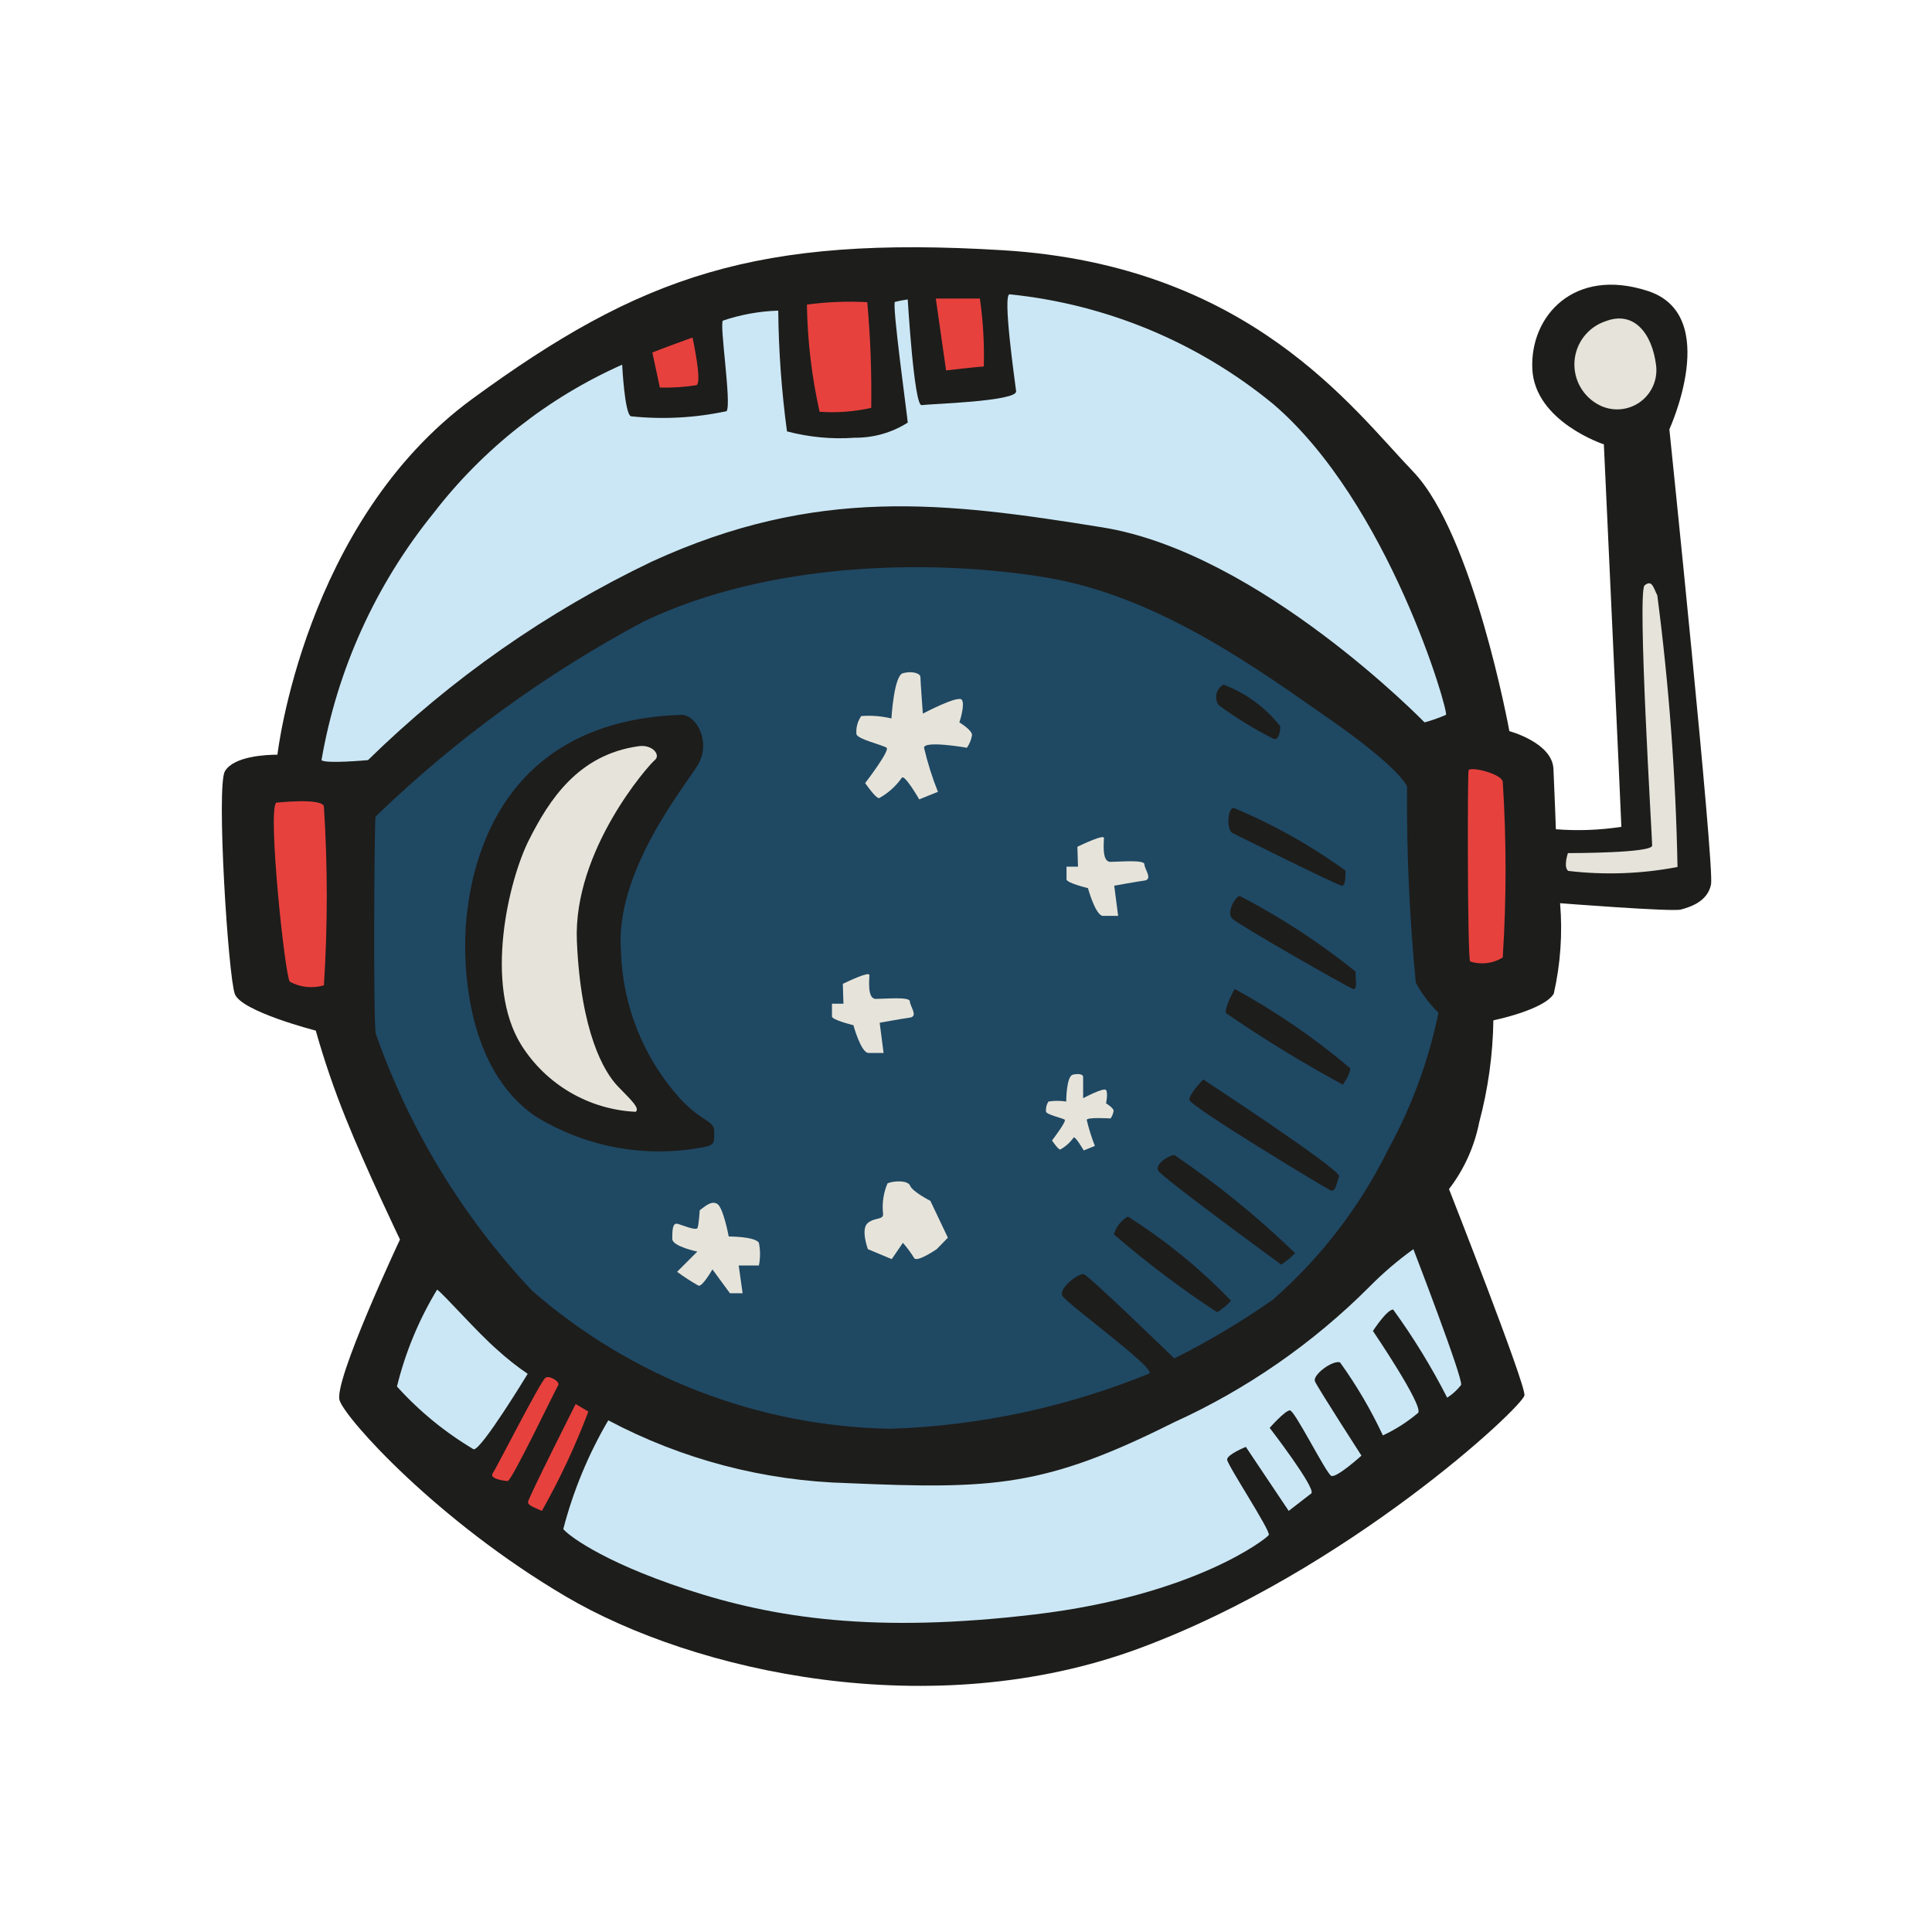
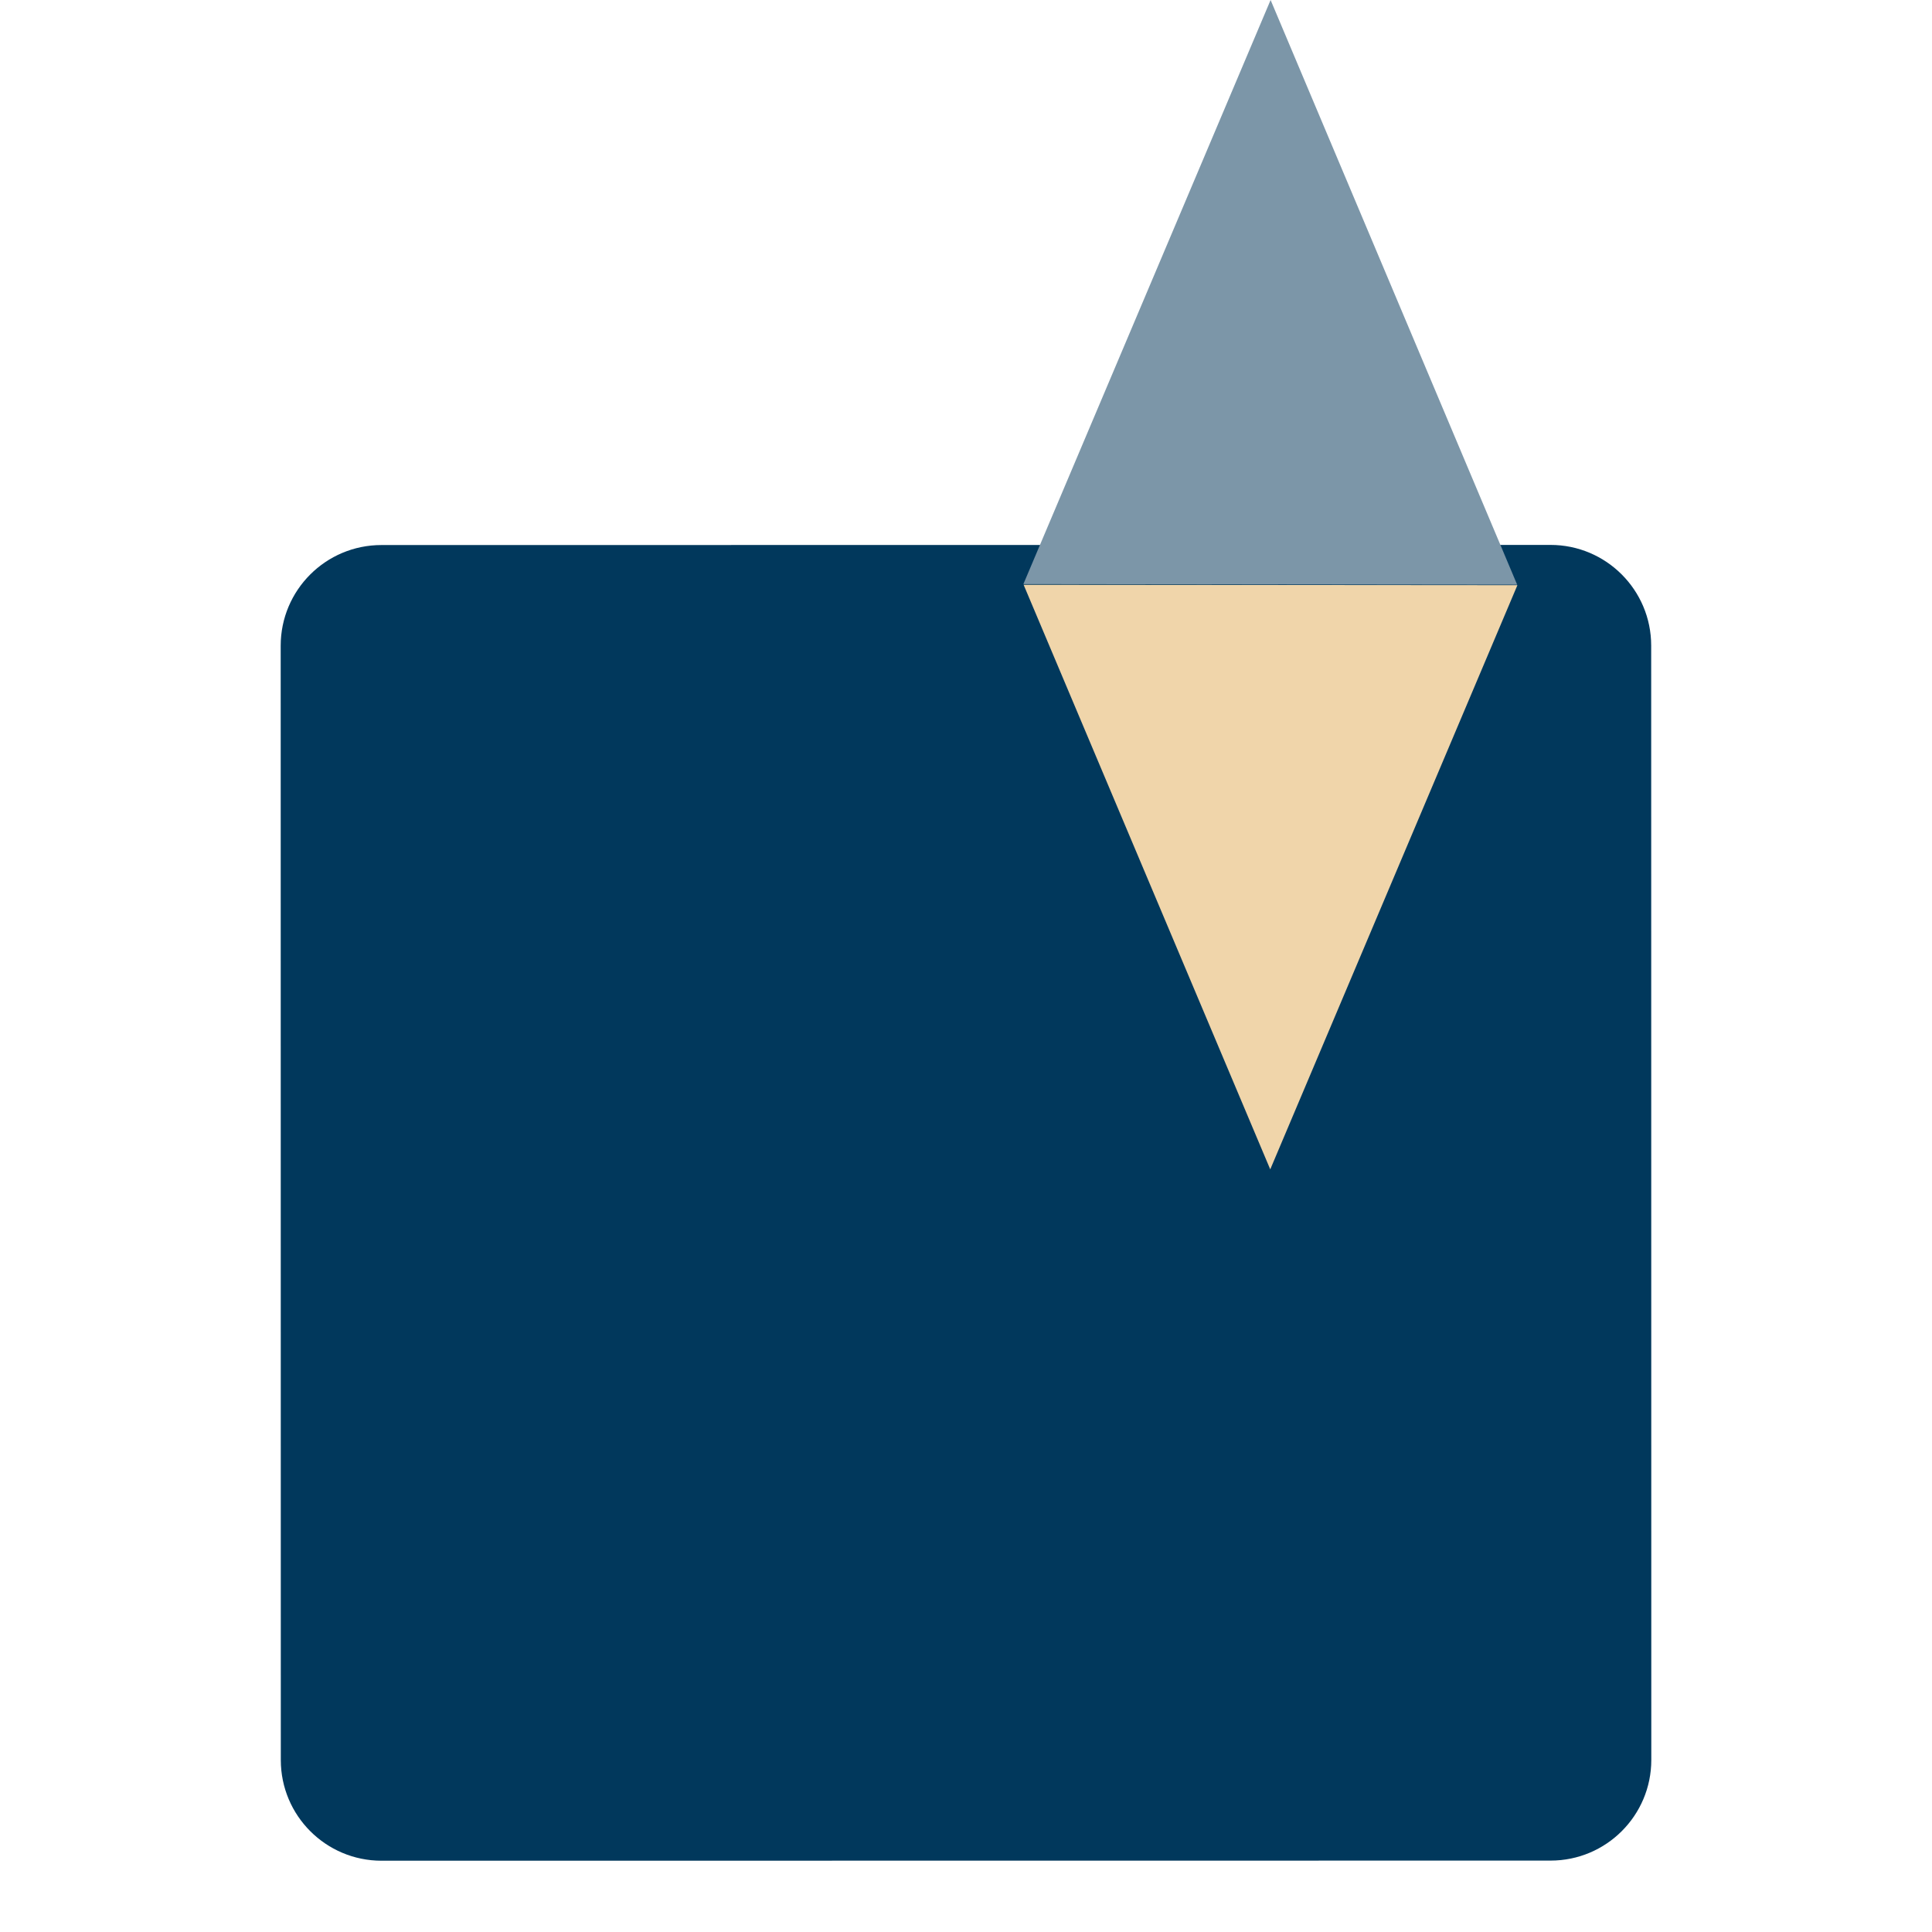
- <svg xmlns="http://www.w3.org/2000/svg" id="Layer_1" data-name="Layer 1" width="256" height="256" viewBox="0 0 64 64">
+ <svg xmlns="http://www.w3.org/2000/svg" width="128mm" height="128mm" viewBox="0 0 128 128">
  <defs>
-     <style>.cls-1{fill:#1d1d1b;}.cls-2{fill:#e7413e;}.cls-3{fill:#e6e4da;}.cls-4{fill:#cbe7f5;}.cls-5{fill:#1f4863;}</style>
+     <linearGradient id="b">
+       <stop offset="0" stop-color="#dcc80a" />
+       <stop offset="1" stop-color="#f0b634" stop-opacity=".8" />
+     </linearGradient>
+     <linearGradient id="a">
+       <stop offset="0" stop-color="#f03d33" />
+       <stop offset="1" stop-color="#f03d33" />
+     </linearGradient>
  </defs>
-   <g id="astronaut-helmet">
-     <path class="cls-1" d="M9.19,25s.88-7.71,6.46-11.79,9.42-5.42,17.58-4.92,11.58,5.25,13.58,7.33S50,24.22,50,24.22s1.42.38,1.46,1.25.08,2,.08,2a9.44,9.44,0,0,0,2.17-.08c0-.17-.58-12.67-.58-12.67s-2.29-.75-2.37-2.5,1.38-3.38,3.83-2.58.71,4.58.71,4.58,1.5,14.5,1.38,15.08-.71.75-1,.83-4-.21-4-.21a9.81,9.81,0,0,1-.21,3c-.33.54-2,.88-2,.88A13.9,13.9,0,0,1,49,37.18a5.32,5.32,0,0,1-1,2.21s2.54,6.46,2.5,6.83-5.87,5.83-12.75,8.38-14.75.79-19-1.71-7.29-5.87-7.5-6.5,2-5.33,2-5.33-1.12-2.33-1.79-4a28.51,28.51,0,0,1-1-2.92S8,33.51,7.78,32.93s-.62-6.88-.33-7.38S8.82,25,9.19,25Z" />
-     <path class="cls-2" d="M9.15,26.59s1.54-.17,1.58.13a46.49,46.49,0,0,1,0,5.92,1.48,1.48,0,0,1-1.13-.12C9.44,32.34,8.86,26.84,9.15,26.59Z" />
-     <path class="cls-2" d="M48.65,25.51c.12-.12,1.08.13,1.13.38a45.42,45.42,0,0,1,0,5.83,1.3,1.3,0,0,1-1.08.13C48.61,31.72,48.61,25.55,48.65,25.51Z" />
-     <path class="cls-3" d="M53.19,10.64c.95-.36,1.54.42,1.67,1.46A1.3,1.3,0,0,1,53,13.43,1.51,1.51,0,0,1,53.19,10.64Z" />
-     <path class="cls-3" d="M51.94,28.26c.13,0,2.79,0,2.79-.25s-.5-8.42-.25-8.62.29.08.42.33a81.73,81.73,0,0,1,.67,9,11.81,11.81,0,0,1-3.62.13C51.78,28.72,51.94,28.26,51.94,28.26Z" />
-     <path class="cls-4" d="M12.19,25.18s-1.42.13-1.54,0A17.8,17.8,0,0,1,14.36,17a16.22,16.22,0,0,1,6.25-4.92s.08,1.63.29,1.71a10.07,10.07,0,0,0,3.17-.17c.17-.25-.25-2.92-.12-3a6.35,6.35,0,0,1,1.83-.33,32.37,32.37,0,0,0,.29,4,6.86,6.86,0,0,0,2.25.21A3.22,3.22,0,0,0,30.07,14c0-.12-.54-4-.42-4a3.49,3.49,0,0,1,.42-.08s.21,3.54.46,3.5,3.17-.12,3.13-.46-.46-3.25-.21-3.21a16.38,16.38,0,0,1,8.71,3.62C46,16.64,48,23.59,47.9,23.68a5,5,0,0,1-.71.25s-5.46-5.62-10.67-6.46-9.46-1.37-14.92,1.13A35,35,0,0,0,12.19,25.18Z" />
-     <path class="cls-2" d="M21.61,11.68c.17-.08,1.33-.5,1.33-.5s.33,1.5.13,1.58a7,7,0,0,1-1.21.08Z" />
-     <path class="cls-2" d="M26.73,10.09a10.72,10.72,0,0,1,2-.08,33.54,33.54,0,0,1,.13,3.5,5.81,5.81,0,0,1-1.71.13A17.46,17.46,0,0,1,26.73,10.09Z" />
-     <path class="cls-2" d="M31,9.89c.17,0,1.46,0,1.46,0a13.34,13.34,0,0,1,.13,2.25c-.12,0-1.25.13-1.25.13Z" />
-     <path class="cls-5" d="M12.44,27.05a39.54,39.54,0,0,1,8.88-6.46c4.17-2,9.58-2.08,13.33-1.46s7.08,3.08,9.42,4.71,2.54,2.21,2.54,2.21a62.38,62.38,0,0,0,.29,6.5,4.29,4.29,0,0,0,.75,1A16.13,16.13,0,0,1,46,38.05a16.08,16.08,0,0,1-3.83,5A25.87,25.87,0,0,1,38.9,45s-2.83-2.75-3-2.79-.83.46-.71.71,3.13,2.42,2.88,2.58a24.82,24.82,0,0,1-8.58,1.83,18.55,18.55,0,0,1-11.87-4.58,24.08,24.08,0,0,1-5.17-8.5C12.36,34,12.4,27.14,12.44,27.05Z" />
-     <path class="cls-1" d="M22.57,23.68c.51,0,1,.92.54,1.67s-2.75,3.54-2.54,6.17a7.63,7.63,0,0,0,1.92,4.83c.75.83,1.17.75,1.17,1.13s0,.42-.25.5a7.79,7.79,0,0,1-5.67-1c-2.38-1.62-2.42-5.25-2.29-6.54S16.23,23.89,22.57,23.68Z" />
-     <path class="cls-3" d="M21.15,24.72c.46-.07.75.29.54.46s-2.71,3-2.58,6S20,35.51,20.48,36s.71.71.58.83a4.74,4.74,0,0,1-3.79-2.21c-1.25-2-.42-5.46.25-6.79S19.15,25,21.15,24.72Z" />
-     <path class="cls-1" d="M40.53,22.68a4.32,4.32,0,0,1,1.88,1.38c0,.25-.08.46-.21.42a12.82,12.82,0,0,1-1.83-1.12A.47.47,0,0,1,40.53,22.68Z" />
-     <path class="cls-1" d="M40.86,26.76a18.35,18.35,0,0,1,3.71,2.08c0,.25,0,.5-.12.5S41,27.68,40.82,27.59,40.65,26.8,40.86,26.76Z" />
-     <path class="cls-1" d="M41.07,29.68a23.29,23.29,0,0,1,3.83,2.5c0,.25.08.63-.08.58s-3.79-2.12-4-2.33S40.94,29.68,41.07,29.68Z" />
-     <path class="cls-1" d="M40.9,32.76a23,23,0,0,1,3.83,2.63c0,.21-.25.54-.25.54a44.18,44.18,0,0,1-3.87-2.37C40.57,33.34,40.9,32.76,40.9,32.76Z" />
-     <path class="cls-1" d="M39.86,35.76s4.58,3,4.5,3.21-.12.54-.29.46-4.67-2.79-4.67-3S39.86,35.76,39.86,35.76Z" />
-     <path class="cls-1" d="M38.9,38.26a29.79,29.79,0,0,1,4,3.25,2.2,2.2,0,0,1-.46.38s-4-2.92-4.08-3.12S38.65,38.3,38.9,38.26Z" />
-     <path class="cls-1" d="M37.36,40.3a18.21,18.21,0,0,1,3.42,2.79,2.2,2.2,0,0,1-.46.38,32,32,0,0,1-3.42-2.58A1,1,0,0,1,37.36,40.3Z" />
-     <path class="cls-3" d="M28.53,23.72a3.23,3.23,0,0,1,1,.08s.08-1.42.38-1.5.58,0,.58.13.08,1.21.08,1.21,1.17-.62,1.29-.46-.08.75-.08.75.42.25.42.42a1,1,0,0,1-.17.42s-1.42-.25-1.42,0a10.26,10.26,0,0,0,.46,1.46l-.62.25s-.5-.87-.58-.71a2.23,2.23,0,0,1-.75.67c-.12,0-.46-.5-.46-.5s.83-1.08.71-1.17-1-.29-1-.46A.9.9,0,0,1,28.53,23.72Z" />
-     <path class="cls-3" d="M34.73,36.49a1.91,1.91,0,0,1,.59,0s0-.84.22-.89.34,0,.34.07,0,.71,0,.71.69-.37.76-.27,0,.44,0,.44.25.15.25.25a.61.61,0,0,1-.1.25S36,37,36,37.1a6.07,6.07,0,0,0,.27.86l-.37.15s-.3-.52-.34-.42a1.32,1.32,0,0,1-.44.39c-.07,0-.27-.3-.27-.3s.49-.64.42-.69-.62-.17-.62-.27A.53.53,0,0,1,34.73,36.49Z" />
-     <path class="cls-3" d="M23.18,40.09c.17-.12.38-.33.58-.21s.38,1.08.38,1.08.88,0,1,.21a1.92,1.92,0,0,1,0,.75l-.67,0,.13.92-.42,0-.58-.79s-.33.58-.46.54a7.12,7.12,0,0,1-.71-.46l.67-.67s-.83-.17-.83-.42,0-.54.17-.5.63.25.67.13S23.18,40.09,23.18,40.09Z" />
-     <path class="cls-3" d="M27.92,32.59c.17-.08.88-.42.88-.29s-.08.79.21.79,1.13-.08,1.13.08.29.5,0,.54-1,.17-1,.17l.13,1h-.5c-.25,0-.5-.92-.5-.92s-.71-.17-.71-.29,0-.42,0-.42l.38,0Z" />
-     <path class="cls-3" d="M35.69,28.05c.17-.08.88-.42.88-.29s-.08.79.21.79,1.13-.08,1.13.08.29.5,0,.54-1,.17-1,.17l.13,1h-.5c-.25,0-.5-.92-.5-.92s-.71-.17-.71-.29,0-.42,0-.42l.38,0Z" />
-     <path class="cls-3" d="M29.4,39.2c.17-.08.67-.12.75.08s.67.5.67.5L31.4,41l-.37.38s-.67.46-.75.29a3.72,3.72,0,0,0-.37-.5l-.37.54-.79-.33s-.25-.67,0-.87.54-.08.5-.33A2,2,0,0,1,29.4,39.2Z" />
-     <path class="cls-4" d="M14.48,42.72c.22.15,1.33,1.42,2,2a9.09,9.09,0,0,0,1,.79s-1.54,2.54-1.79,2.5a10.93,10.93,0,0,1-2.54-2.08A11.44,11.44,0,0,1,14.48,42.72Z" />
-     <path class="cls-2" d="M18.07,45.64c.12-.09.5.13.42.25s-1.54,3.17-1.67,3.17-.62-.08-.5-.25S17.9,45.76,18.07,45.64Z" />
-     <path class="cls-2" d="M19.07,46.51l.42.25a23.68,23.68,0,0,1-1.54,3.29c-.17-.08-.46-.17-.46-.29S19.07,46.51,19.07,46.51Z" />
-     <path class="cls-4" d="M20.15,47.05a17.92,17.92,0,0,0,7.92,2.08c4.83.21,6.54.13,10.79-2a22.05,22.05,0,0,0,6.5-4.5,11.37,11.37,0,0,1,1.46-1.25s1.67,4.33,1.58,4.5a1.83,1.83,0,0,1-.46.42,22,22,0,0,0-1.79-2.92c-.21,0-.67.71-.67.71s1.67,2.46,1.5,2.71a5.24,5.24,0,0,1-1.17.75,15.06,15.06,0,0,0-1.42-2.42c-.25-.08-.92.42-.83.63s1.54,2.46,1.54,2.46-.83.75-1,.67-1.21-2.17-1.37-2.17-.67.58-.67.58,1.54,2,1.38,2.17l-.75.58-1.42-2.12s-.62.25-.62.42,1.46,2.38,1.38,2.5-2.46,2-7.75,2.63-8.62.13-11.54-.83-4-1.87-4.08-2A14.17,14.17,0,0,1,20.15,47.05Z" />
+   <rect transform="rotate(-.006)" rx="6.672" ry="6.672" y="36.113" x="18.592" height="87.167" width="90.799" fill="#01385c" />
+   <g id="c" stroke-width="1.374" stroke-linejoin="bevel" paint-order="stroke fill markers">
+     <path transform="matrix(1.16037 .01483 -.01085 1.5857 -57.3 -149.859)" d="M137.105 117.653l-28.191.24L122.8 93.358z" fill="#7c96a8" />
+     <path transform="matrix(1.16039 -.0126 -.00923 -1.58571 -57.477 227.06)" d="M137.105 117.653l-28.191.24L122.8 93.358z" fill="#f0d5aa" />
  </g>
</svg>
